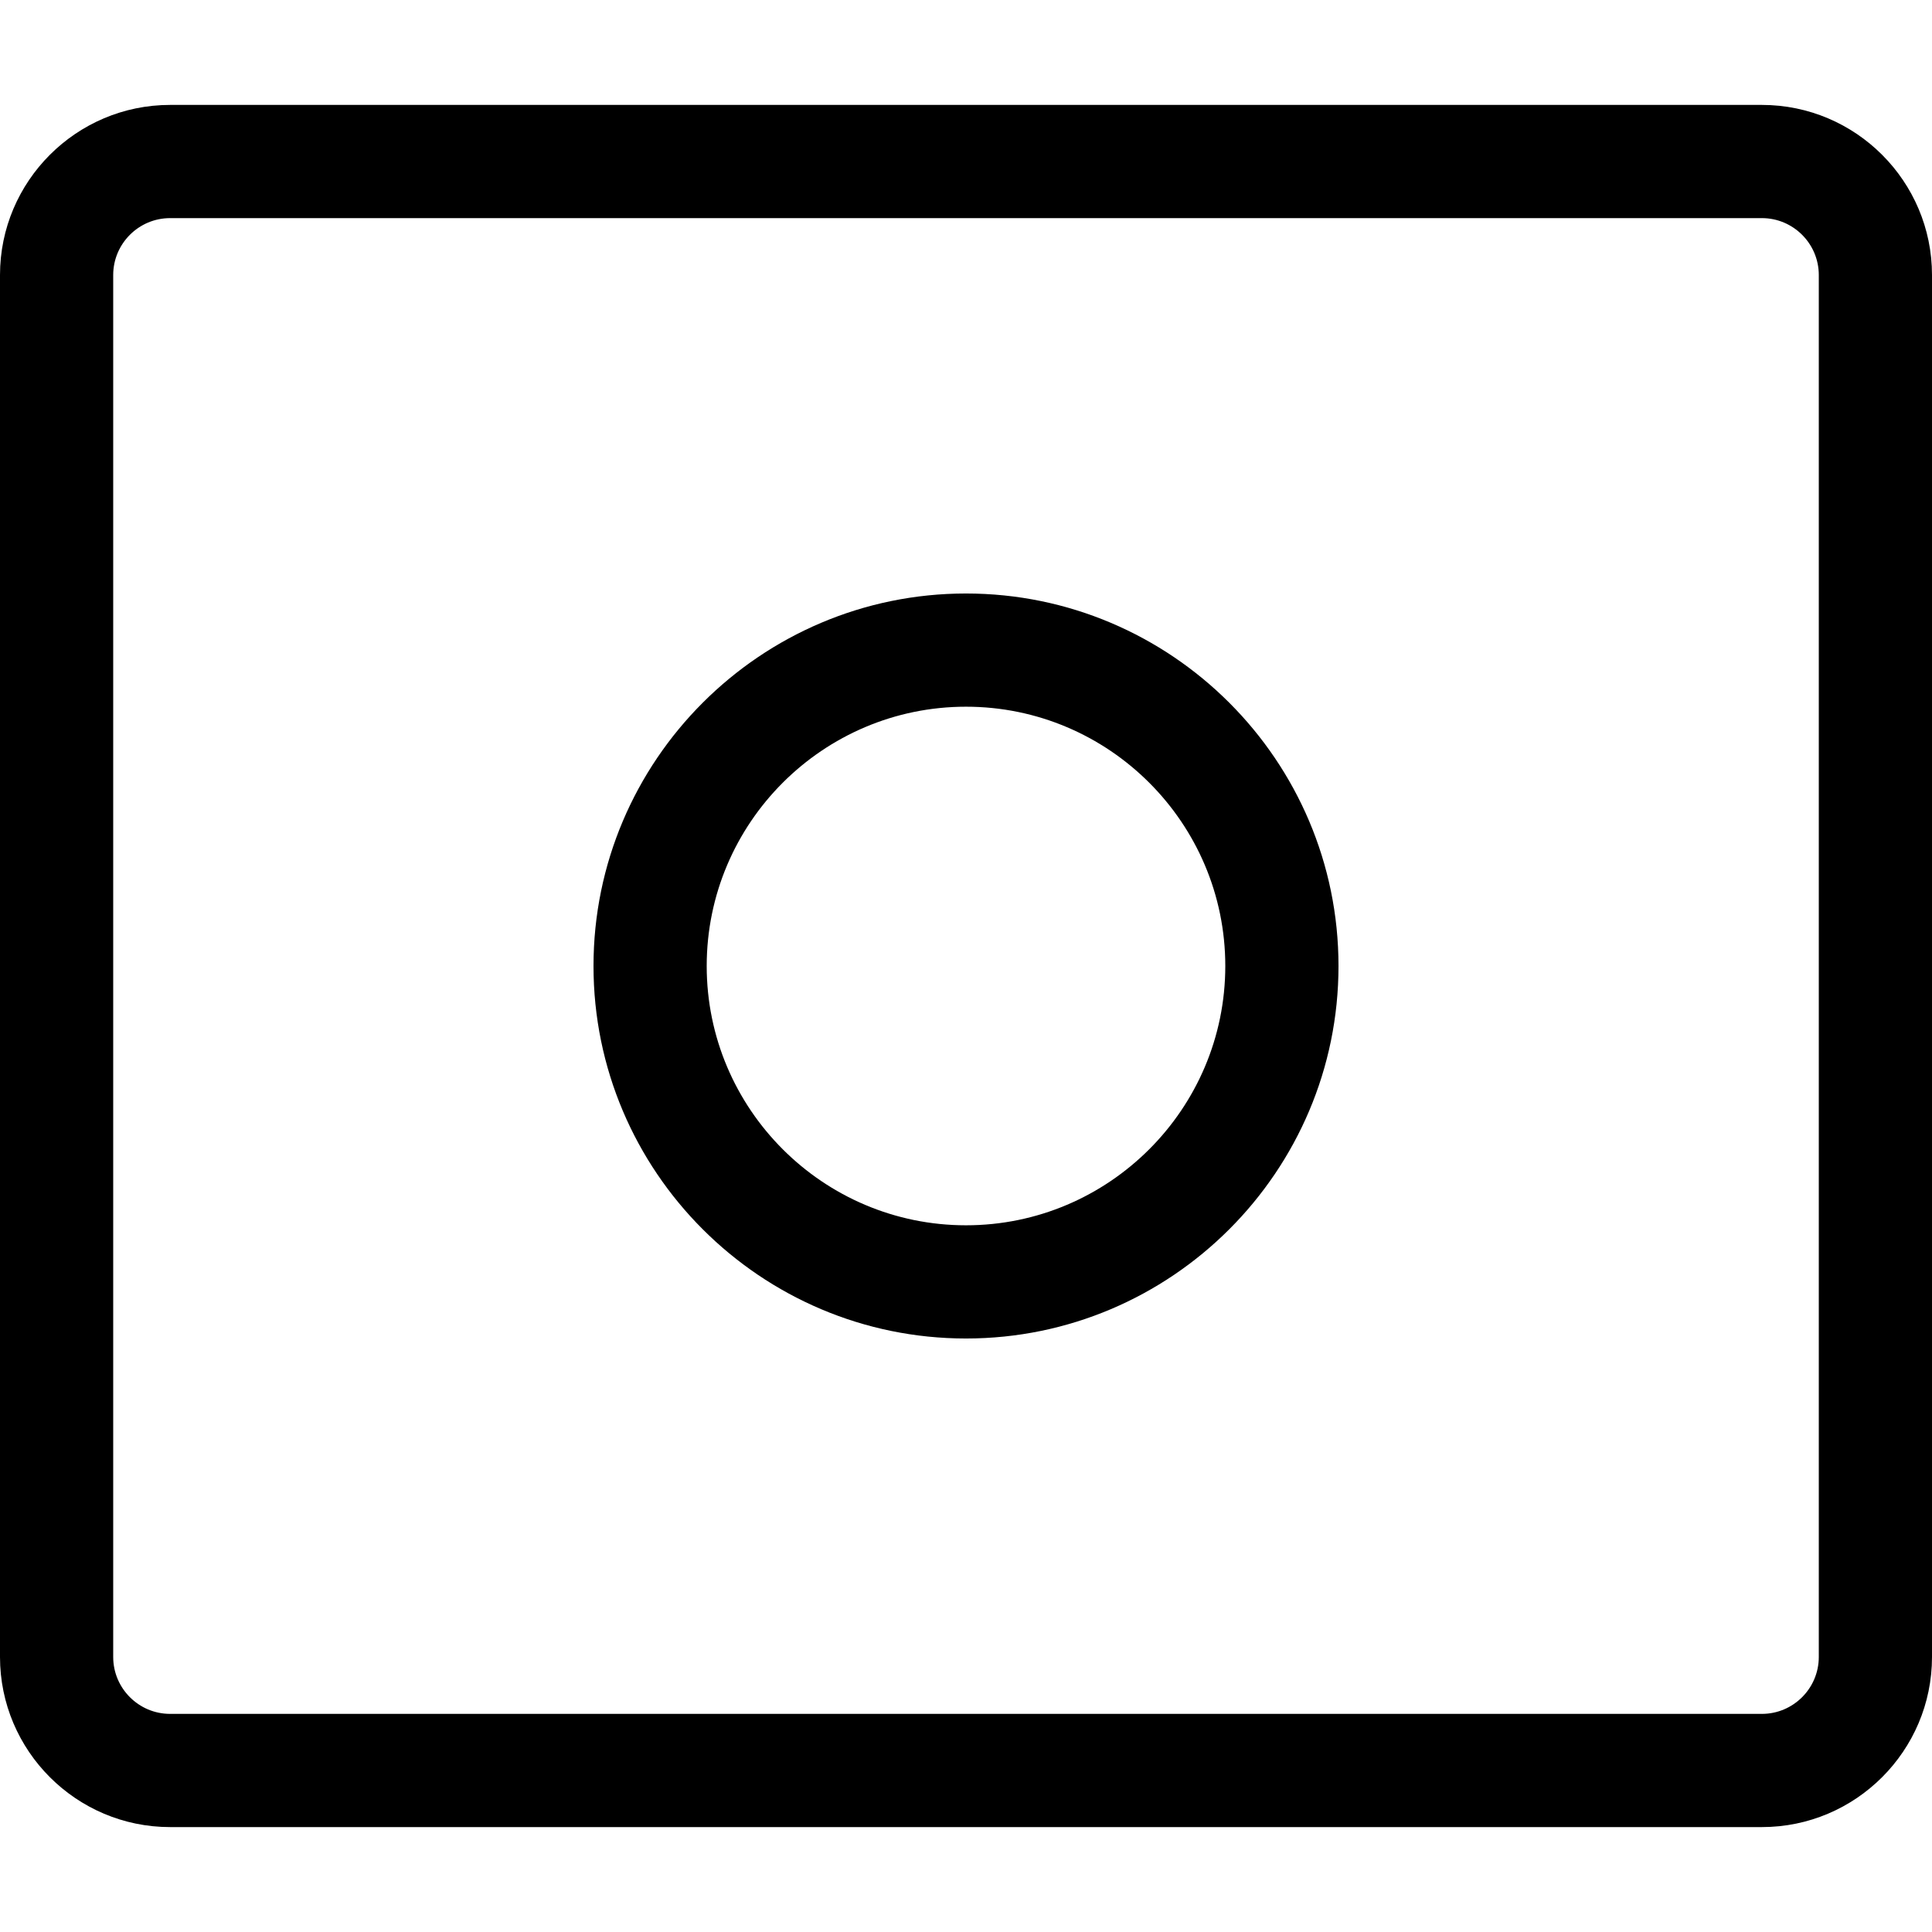
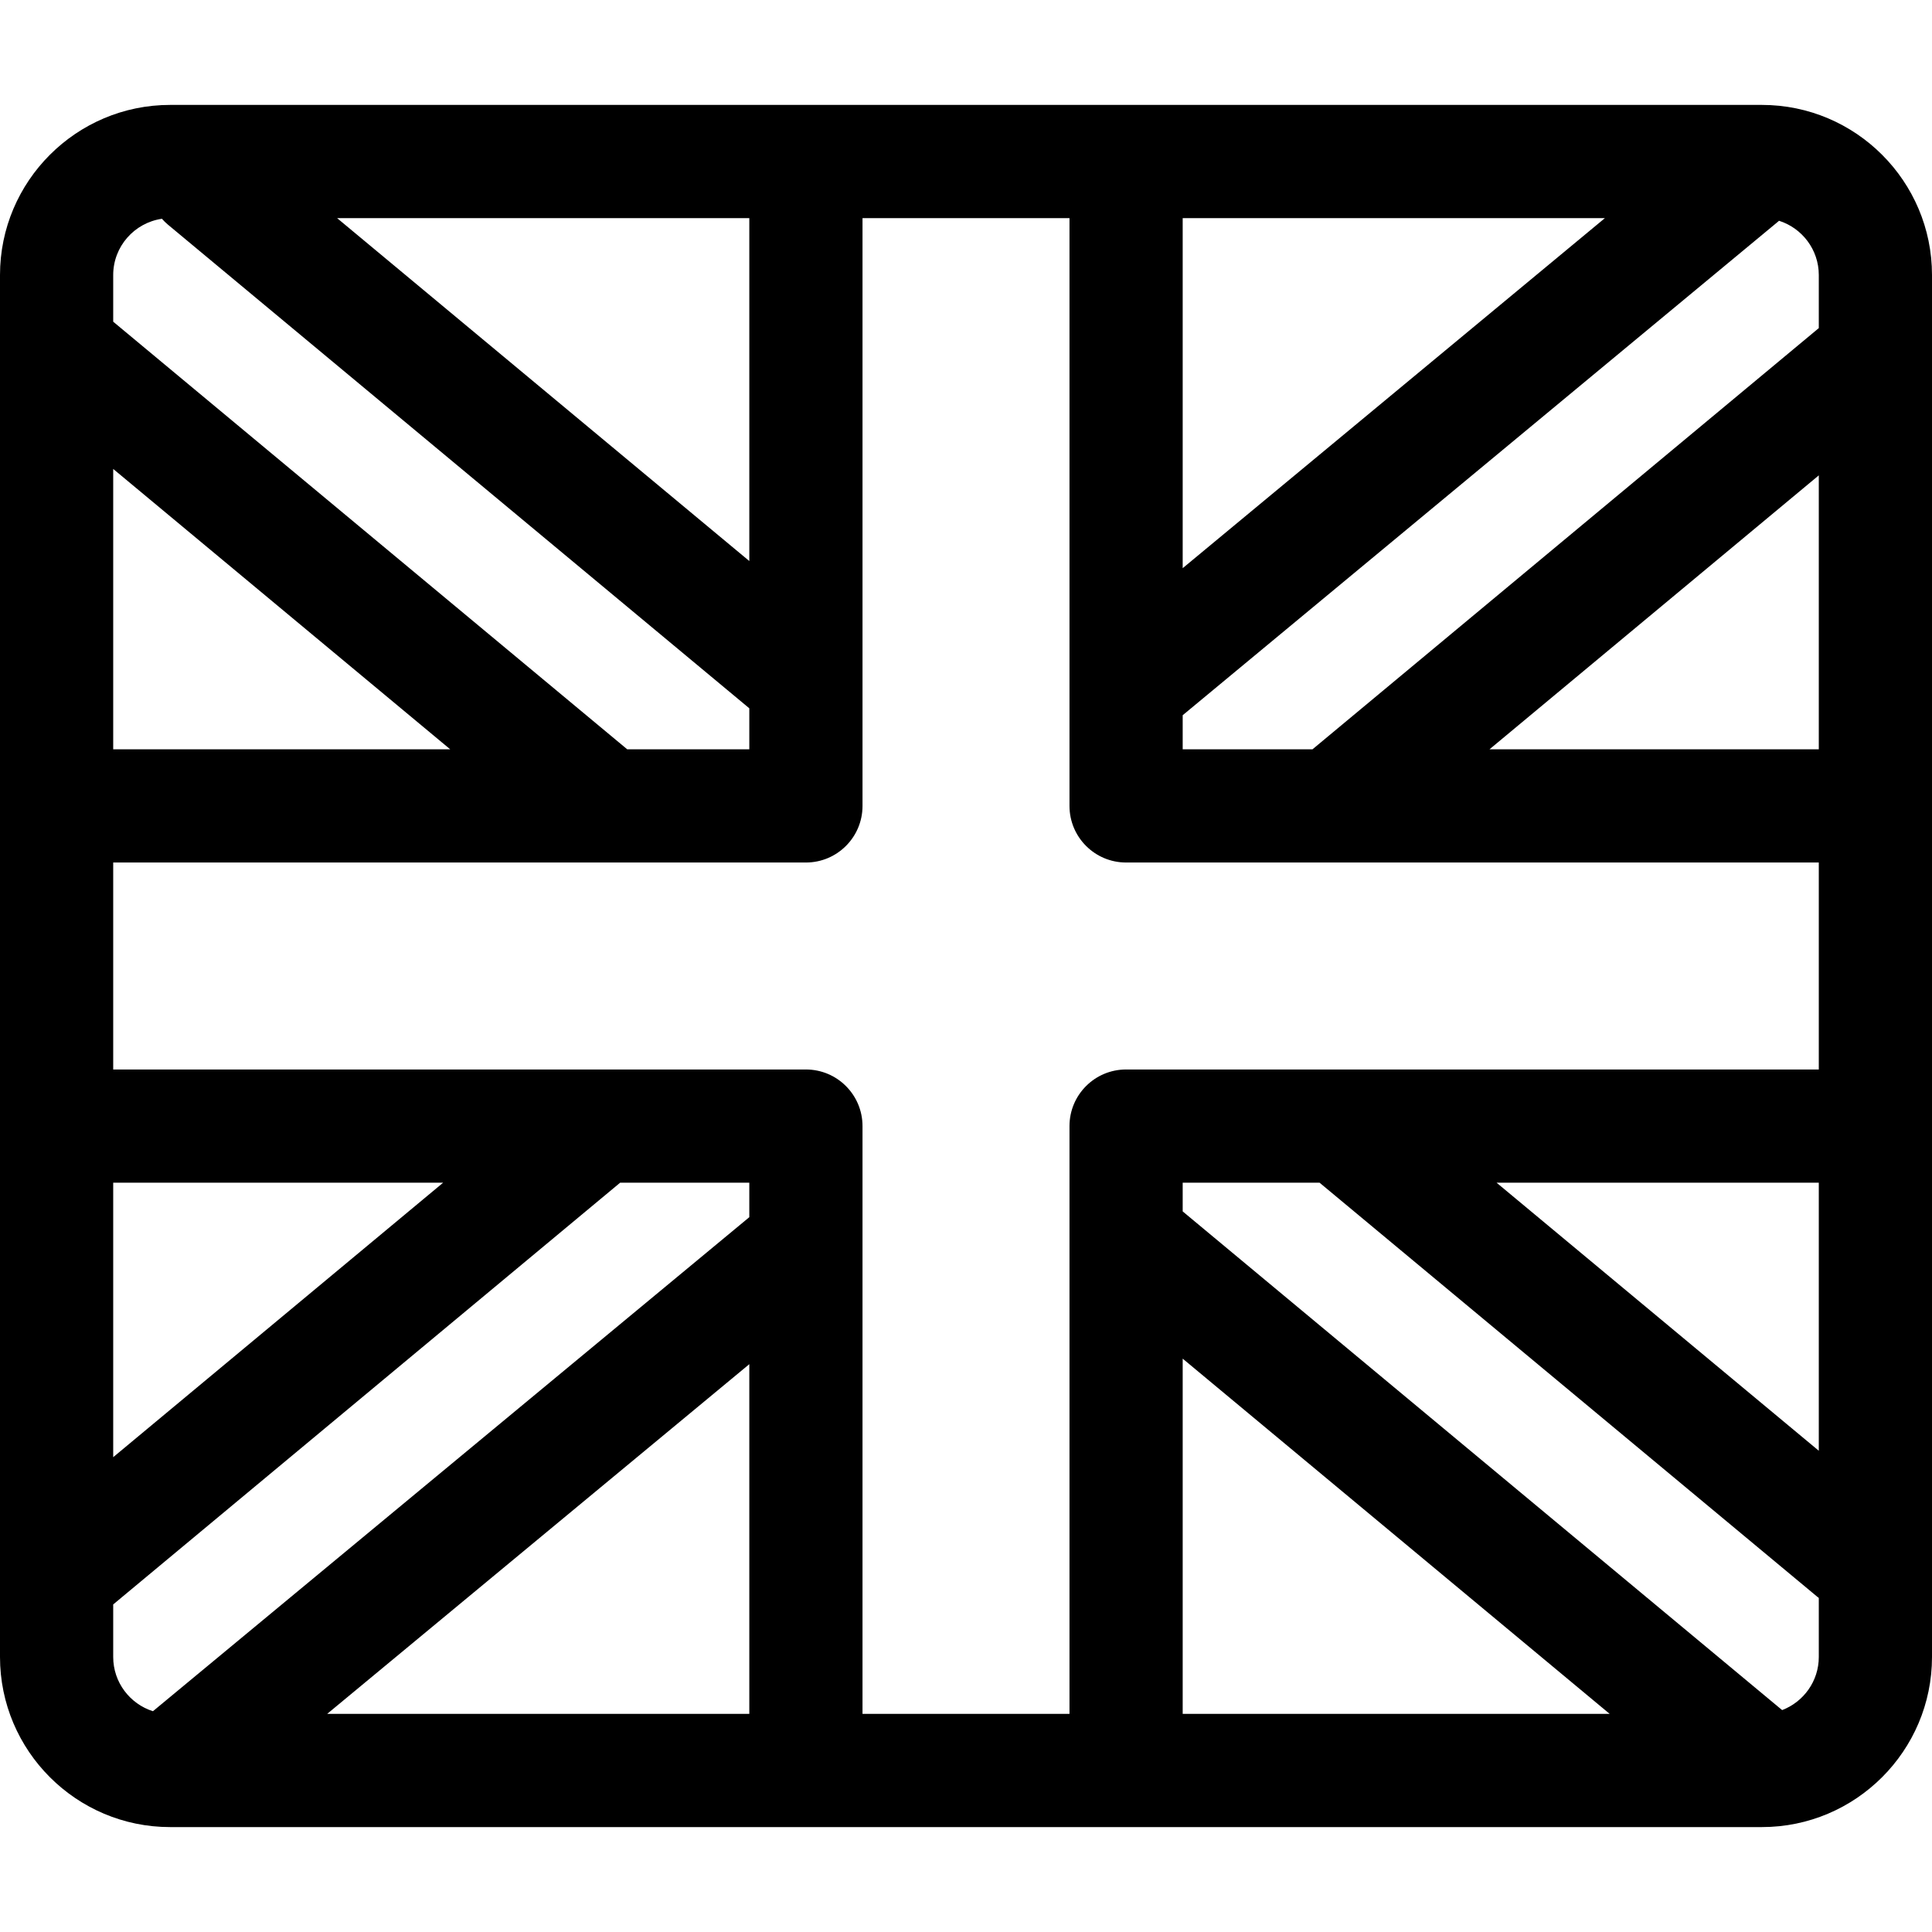
<svg xmlns="http://www.w3.org/2000/svg" id="Capa_1" enable-background="new 0 0 512 512" height="512" viewBox="0 0 512 512" width="512">
-   <path d="m466.916 27.804h-421.832c-24.859 0-45.084 20.224-45.084 45.083v366.227c0 24.858 20.225 45.083 45.084 45.083h421.832c24.859 0 45.084-20.225 45.084-45.083v-366.227c0-24.859-20.225-45.083-45.084-45.083zm15.084 411.309c0 8.316-6.767 15.083-15.084 15.083h-421.832c-8.317 0-15.084-6.767-15.084-15.083v-366.226c0-8.316 6.767-15.083 15.084-15.083h421.832c8.317 0 15.084 6.767 15.084 15.083z" />
-   <path d="m256 157.284c-54.432 0-98.716 44.284-98.716 98.716s44.284 98.716 98.716 98.716 98.716-44.284 98.716-98.716-44.284-98.716-98.716-98.716zm0 167.432c-37.89 0-68.716-30.826-68.716-68.716s30.826-68.716 68.716-68.716 68.716 30.826 68.716 68.716-30.826 68.716-68.716 68.716z" />
+   <path d="m466.916 27.803h-421.832c-24.859 0-45.084 20.225-45.084 45.084v366.226c0 24.858 20.225 45.083 45.084 45.083h421.832c24.859 0 45.084-20.225 45.084-45.083v-366.226c0-24.859-20.225-45.084-45.084-45.084zm-183.491 270.622v155.771h-54.851v-155.771c0-8.284-6.716-15-15-15h-183.574v-54.85h183.575c8.284 0 15-6.716 15-15v-155.772h54.851v155.771c0 8.284 6.716 15 15 15h183.574v54.85h-183.575c-8.284.001-15 6.717-15 15.001zm30 61.633 113.158 94.138h-113.158zm-114.85 94.139h-111.871l111.871-92.675zm-168.575-255.622v-74.3l89.313 74.3zm0 114.85h87.44l-87.44 72.742zm168.575-164.743-109.241-90.879h109.241zm114.85-90.879h111.896l-111.896 92.768zm81.307 140.772 87.268-72.599v72.599zm87.268 114.85v71.041l-85.395-71.041zm0-240.538v14.064l-134.177 111.624h-34.398v-9.034l157.804-130.829c.08-.066.148-.14.226-.208 6.106 1.932 10.545 7.648 10.545 14.383zm-439.086-14.909c.485.541 1 1.064 1.575 1.543l154.085 128.185v10.869h-32.353l-136.221-113.324v-12.364c0-7.578 5.624-13.851 12.914-14.909zm-12.914 367.213 134.349-111.766h34.225v9.14l-158.043 130.925c-6.098-1.935-10.531-7.647-10.531-14.376zm442.285 28.001-158.86-132.157v-7.609h36.271l131.906 109.734c.129.108.266.2.398.302v15.652c0 6.423-4.045 11.907-9.715 14.078z" />
</svg>
